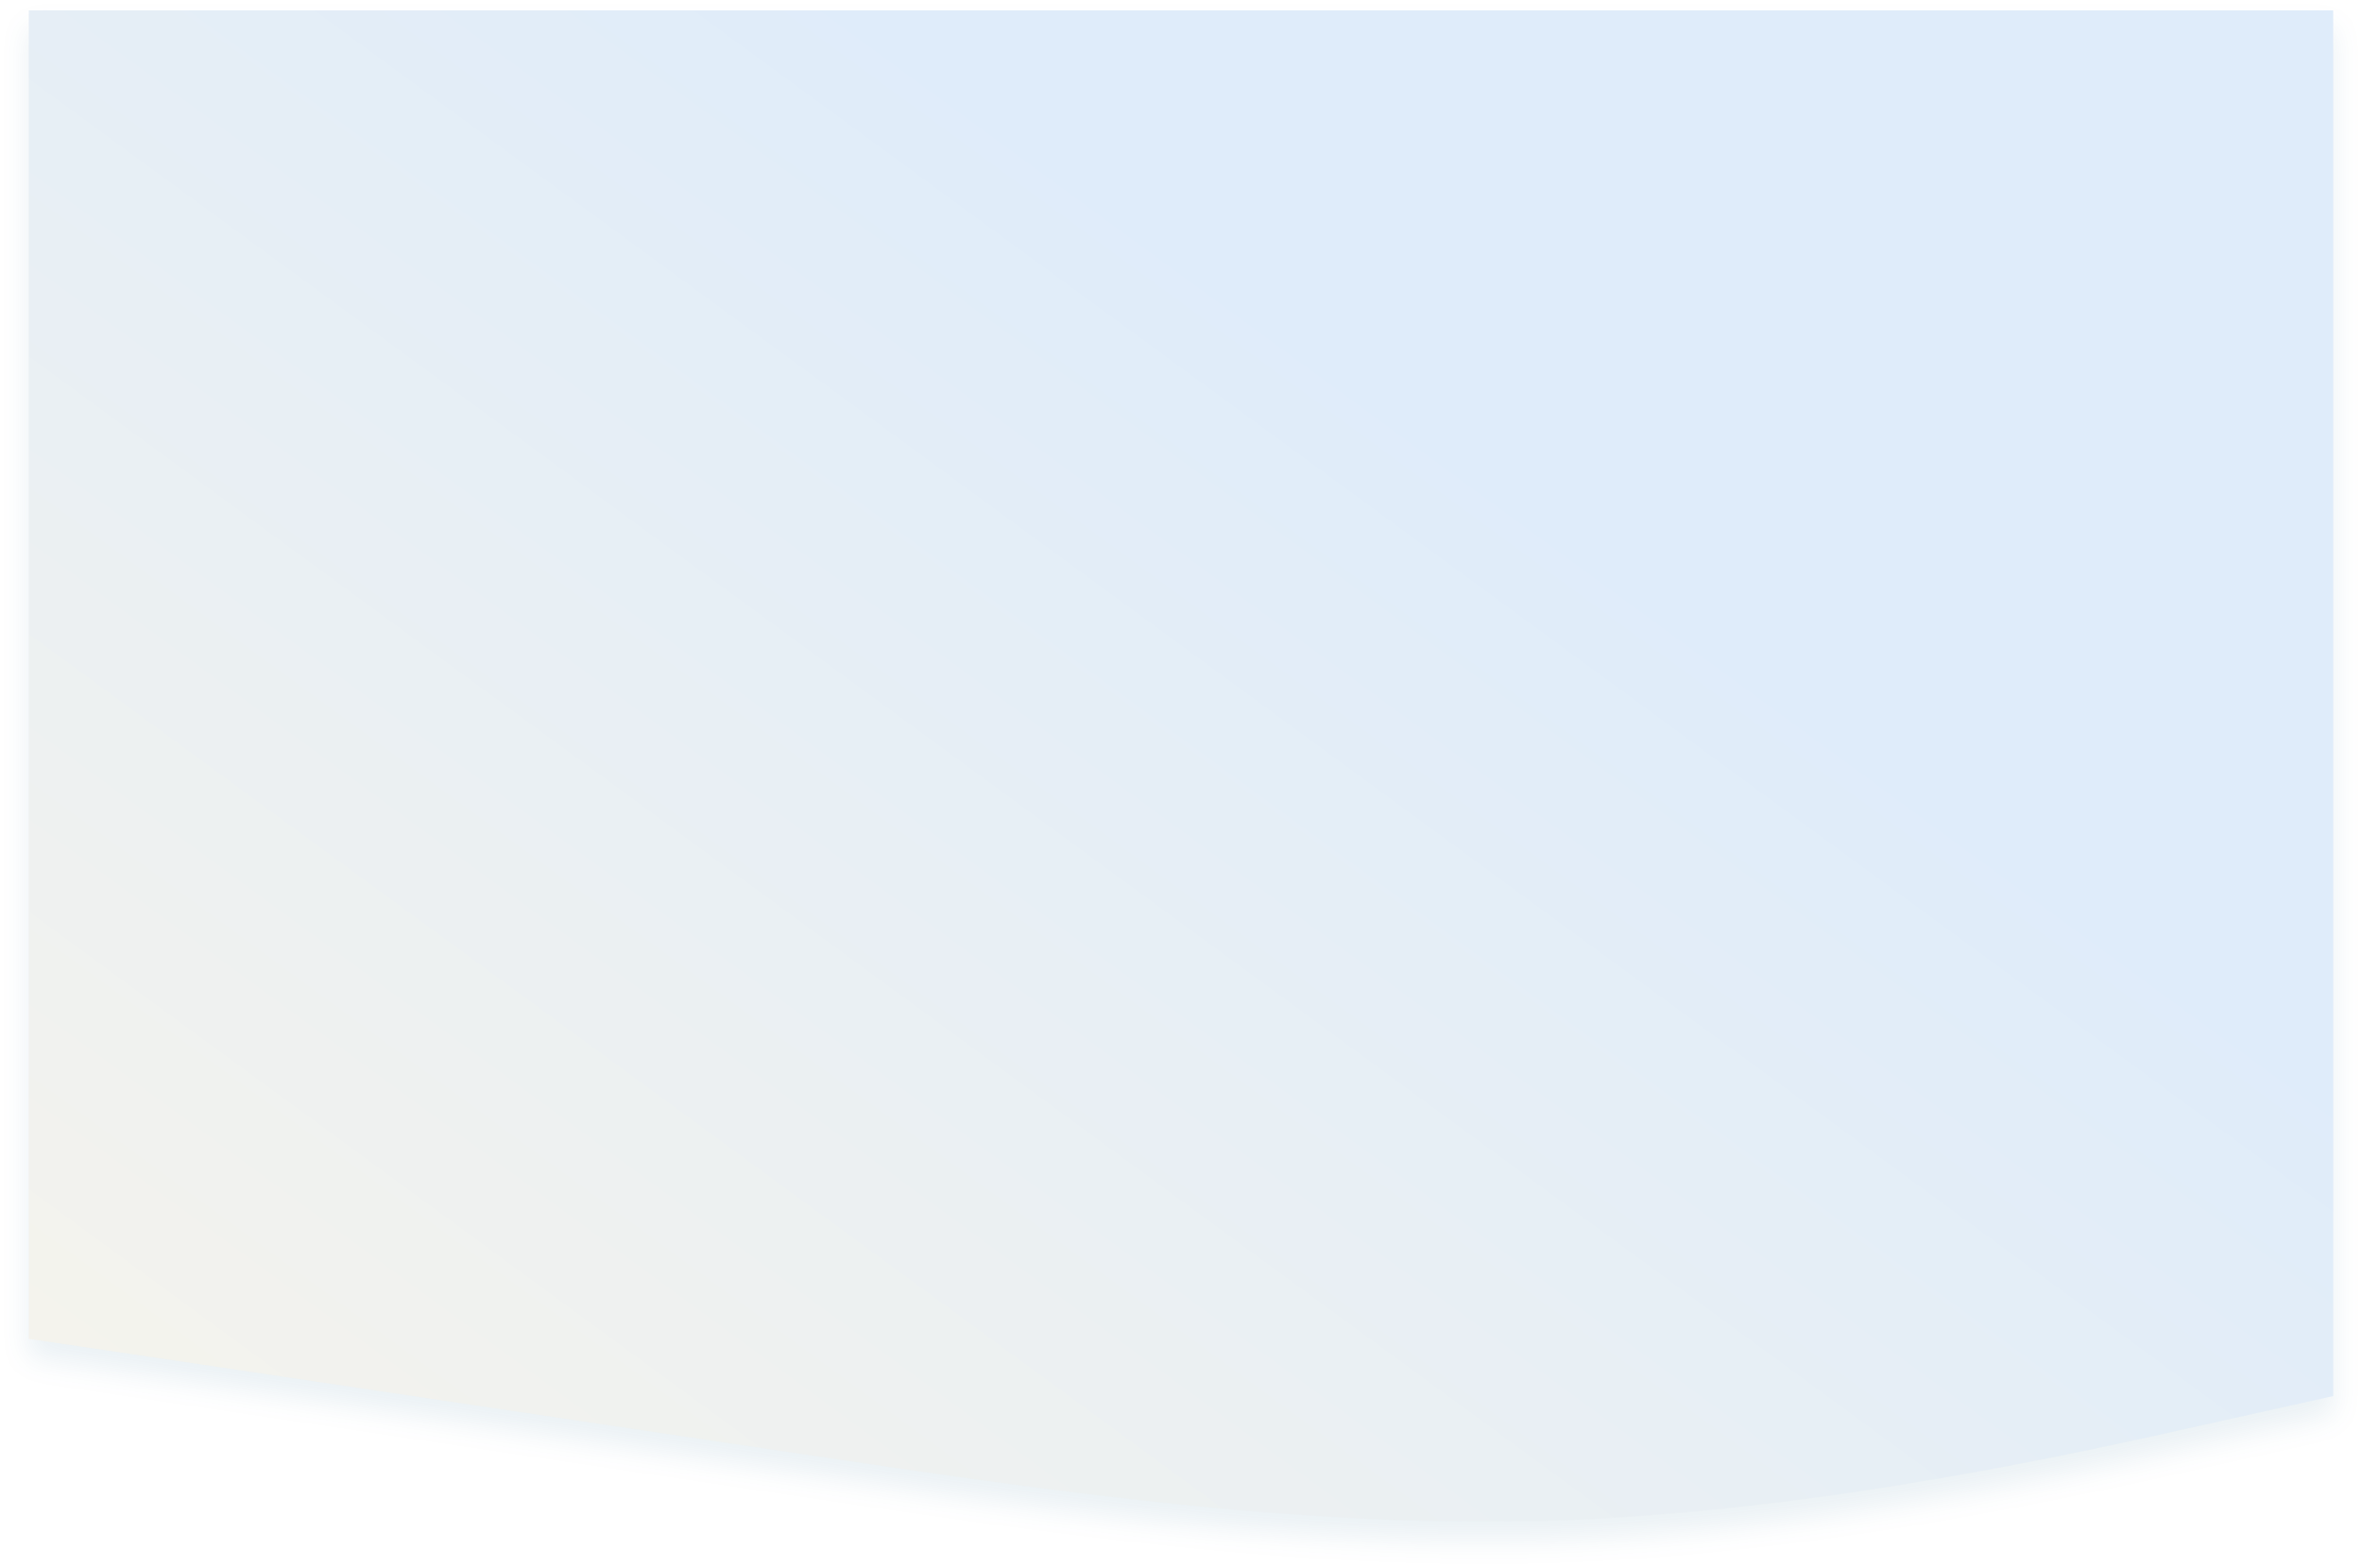
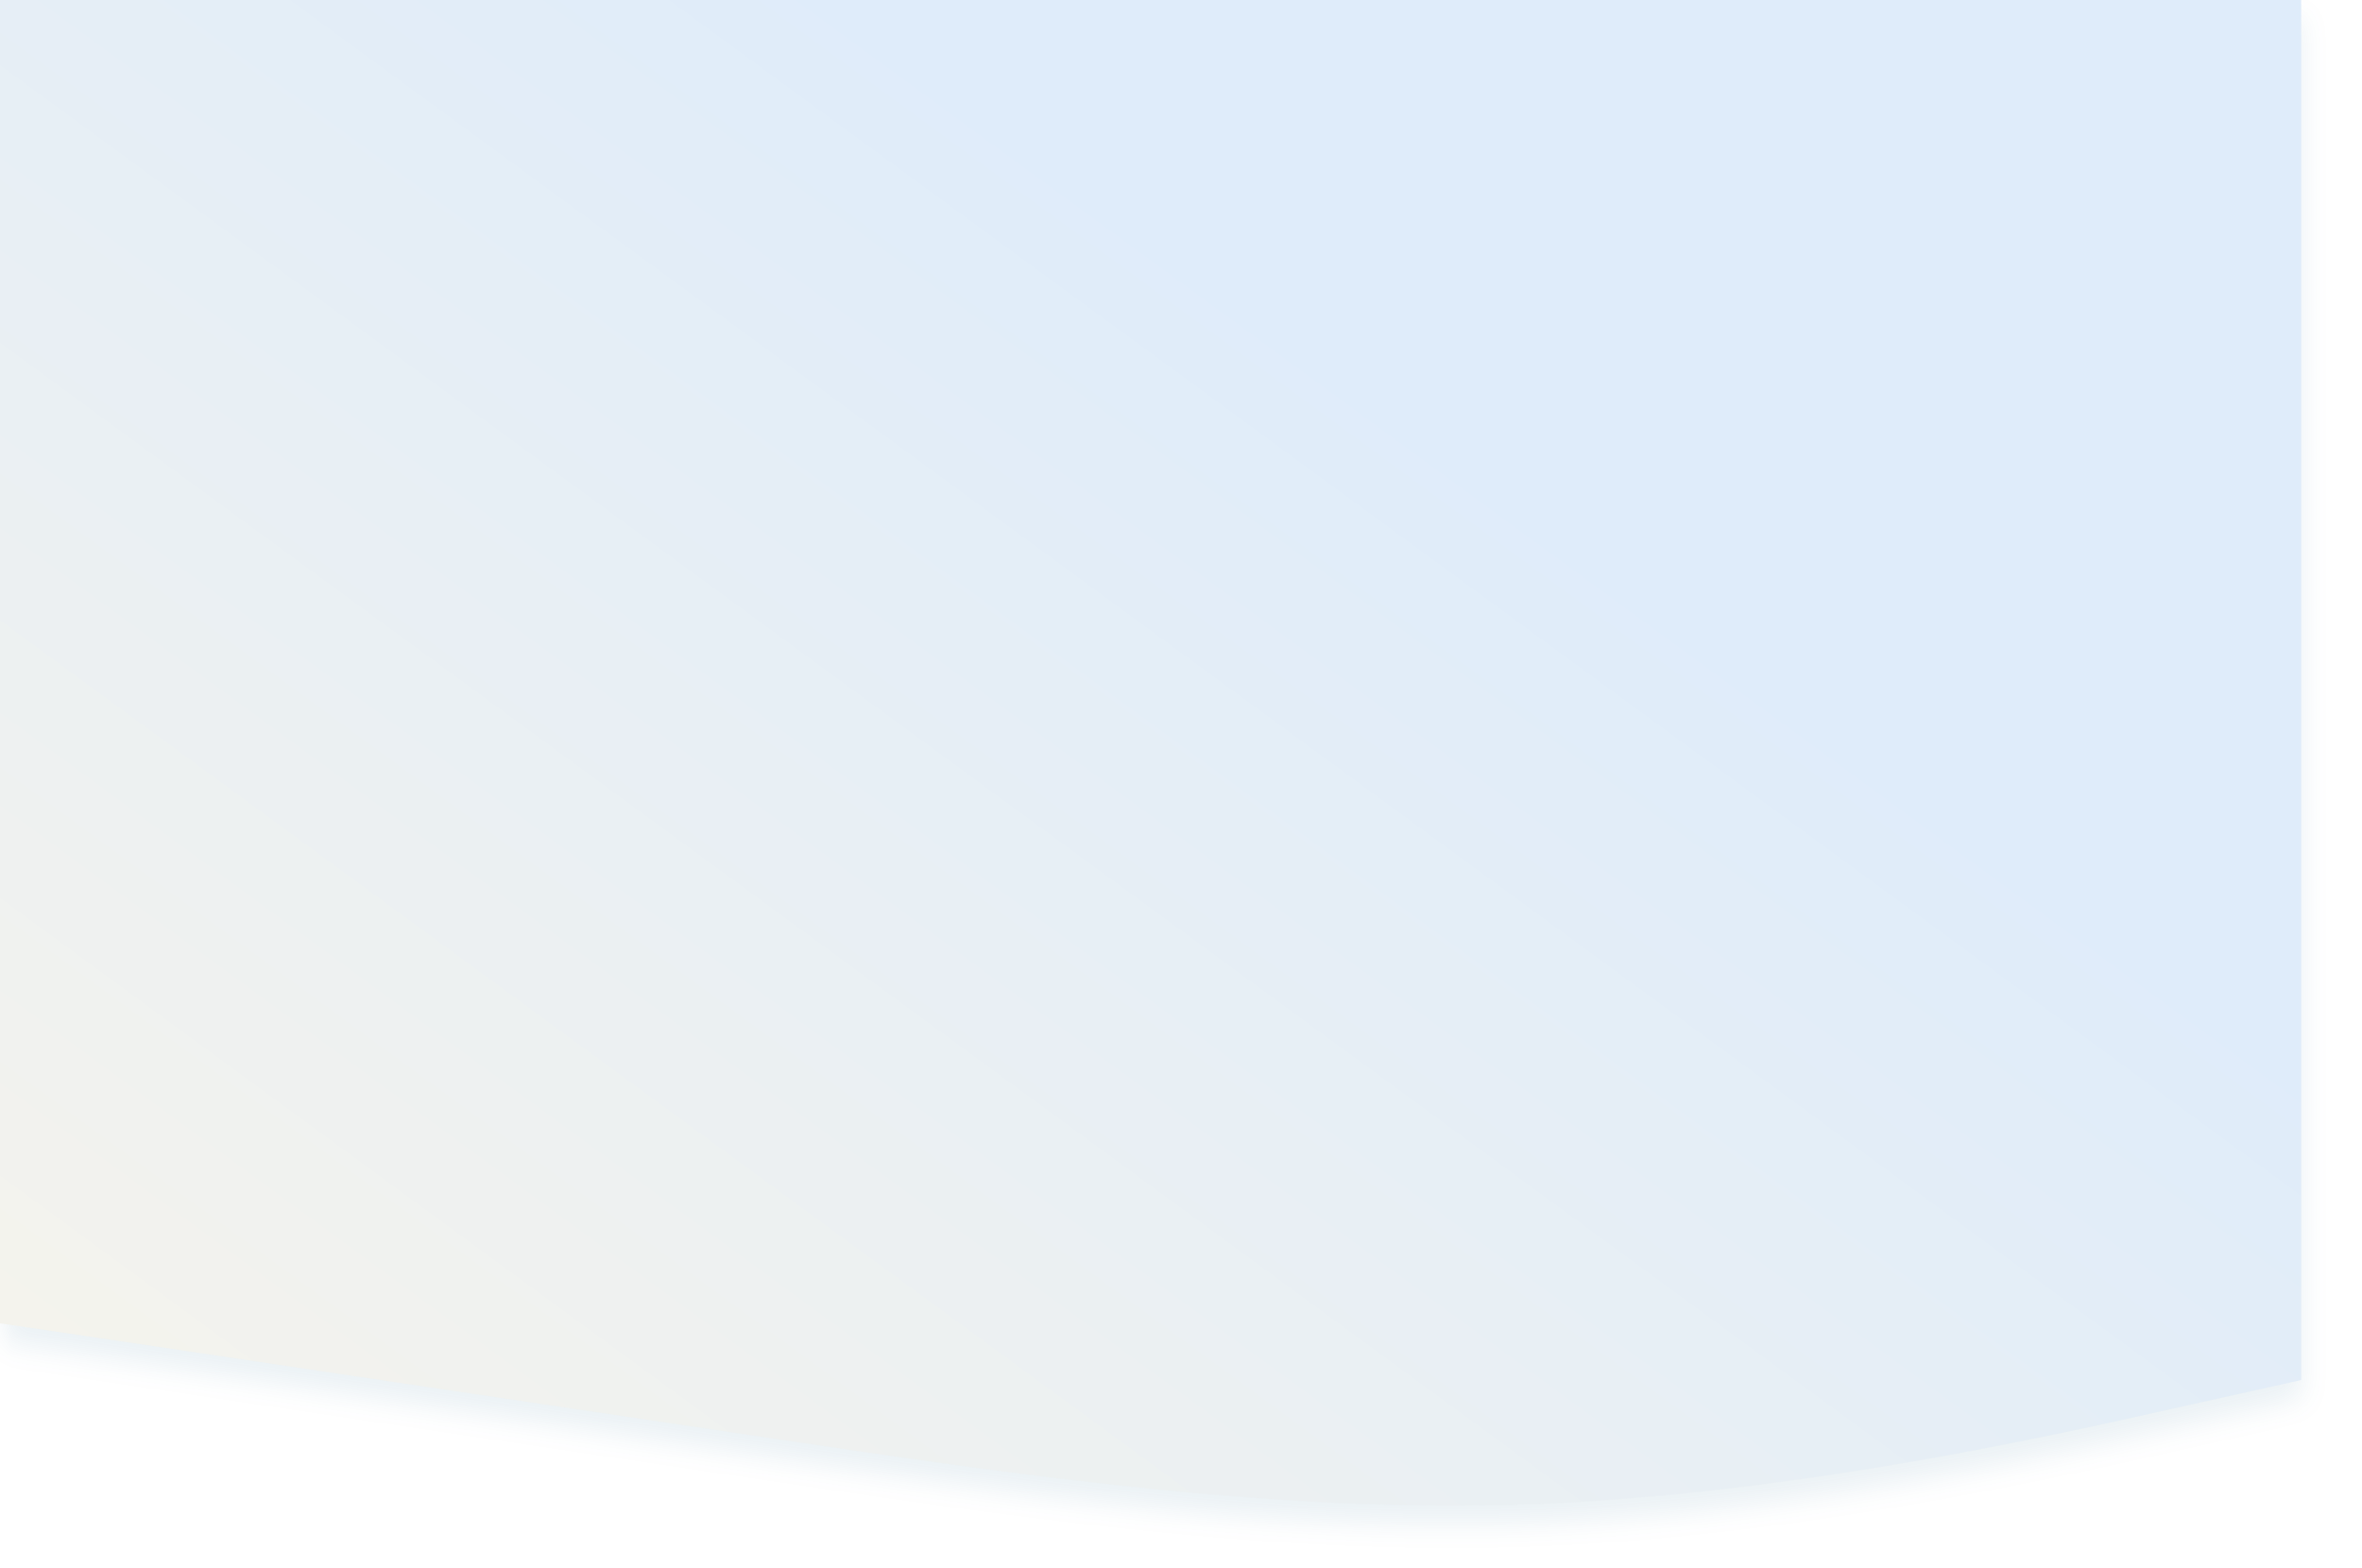
- <svg xmlns="http://www.w3.org/2000/svg" width="1476" height="980" viewBox="0 0 1476 980" fill="none">
+ <svg xmlns="http://www.w3.org/2000/svg" width="1476" height="980" viewBox="20 10 1476 980" fill="none">
  <g filter="url(#filter0_d_1531_15095)">
    <path fill-rule="evenodd" clip-rule="evenodd" d="M1458 872.6L1377.6 890.478C1298.4 908.357 1137.6 944.114 978 950.074C818.4 956.033 657.6 932.195 498 908.357C338.4 884.519 177.6 860.681 98.4 848.762L18 836.843L18 6.5L98.4 6.5C177.6 6.5 338.4 6.5 498 6.5C657.6 6.5 818.4 6.5 978 6.5C1137.6 6.5 1298.4 6.5 1377.6 6.5L1458 6.5L1458 872.6Z" fill="url(#paint0_linear_1531_15095)" />
  </g>
  <defs>
    <filter id="filter0_d_1531_15095" x="0.9" y="0.4" width="1474.2" height="978.7" filterUnits="userSpaceOnUse" color-interpolation-filters="sRGB">
      <feFlood flood-opacity="0" result="BackgroundImageFix" />
      <feColorMatrix in="SourceAlpha" type="matrix" values="0 0 0 0 0 0 0 0 0 0 0 0 0 0 0 0 0 0 127 0" result="hardAlpha" />
      <feOffset dy="11" />
      <feGaussianBlur stdDeviation="8.55" />
      <feColorMatrix type="matrix" values="0 0 0 0 0 0 0 0 0 0.32 0 0 0 0 0.5 0 0 0 0.08 0" />
      <feBlend mode="normal" in2="BackgroundImageFix" result="effect1_dropShadow_1531_15095" />
      <feBlend mode="normal" in="SourceGraphic" in2="effect1_dropShadow_1531_15095" result="shape" />
    </filter>
    <linearGradient id="paint0_linear_1531_15095" x1="-1098.5" y1="1228.34" x2="436.592" y2="-866.606" gradientUnits="userSpaceOnUse">
      <stop offset="0.27" stop-color="#FAF5E9" />
      <stop offset="0.755" stop-color="#DFECFA" />
    </linearGradient>
  </defs>
</svg>
